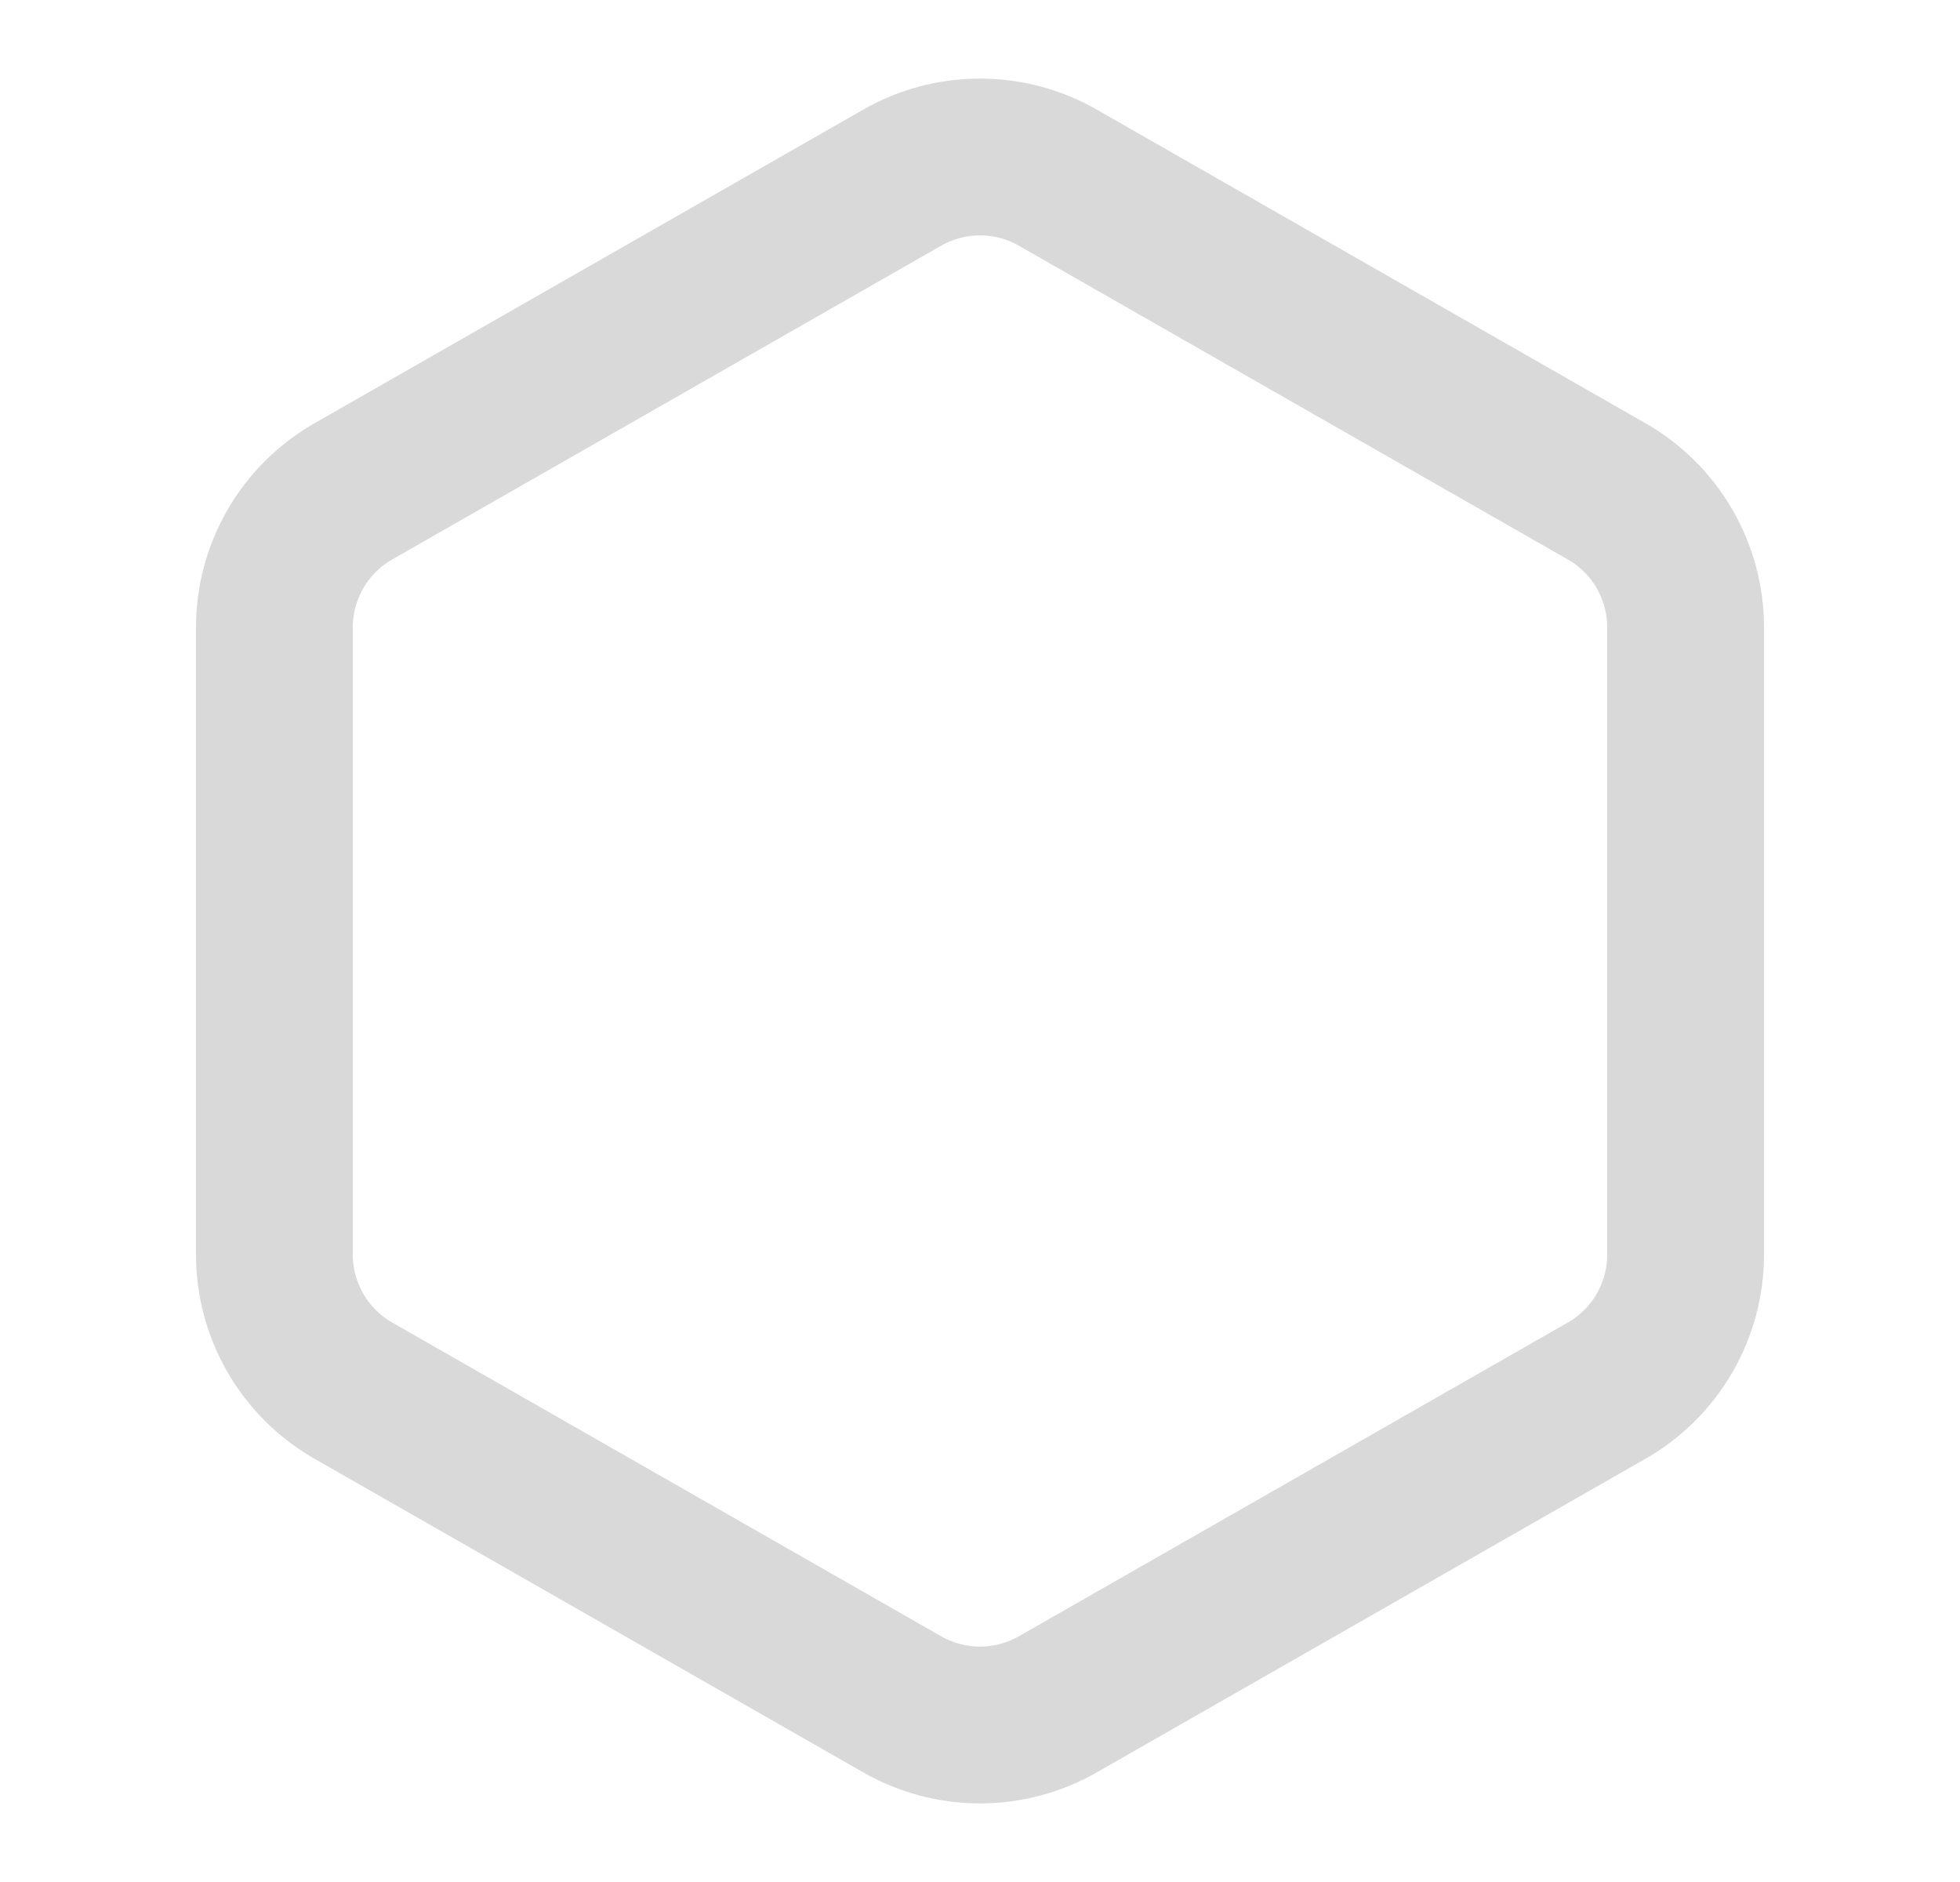
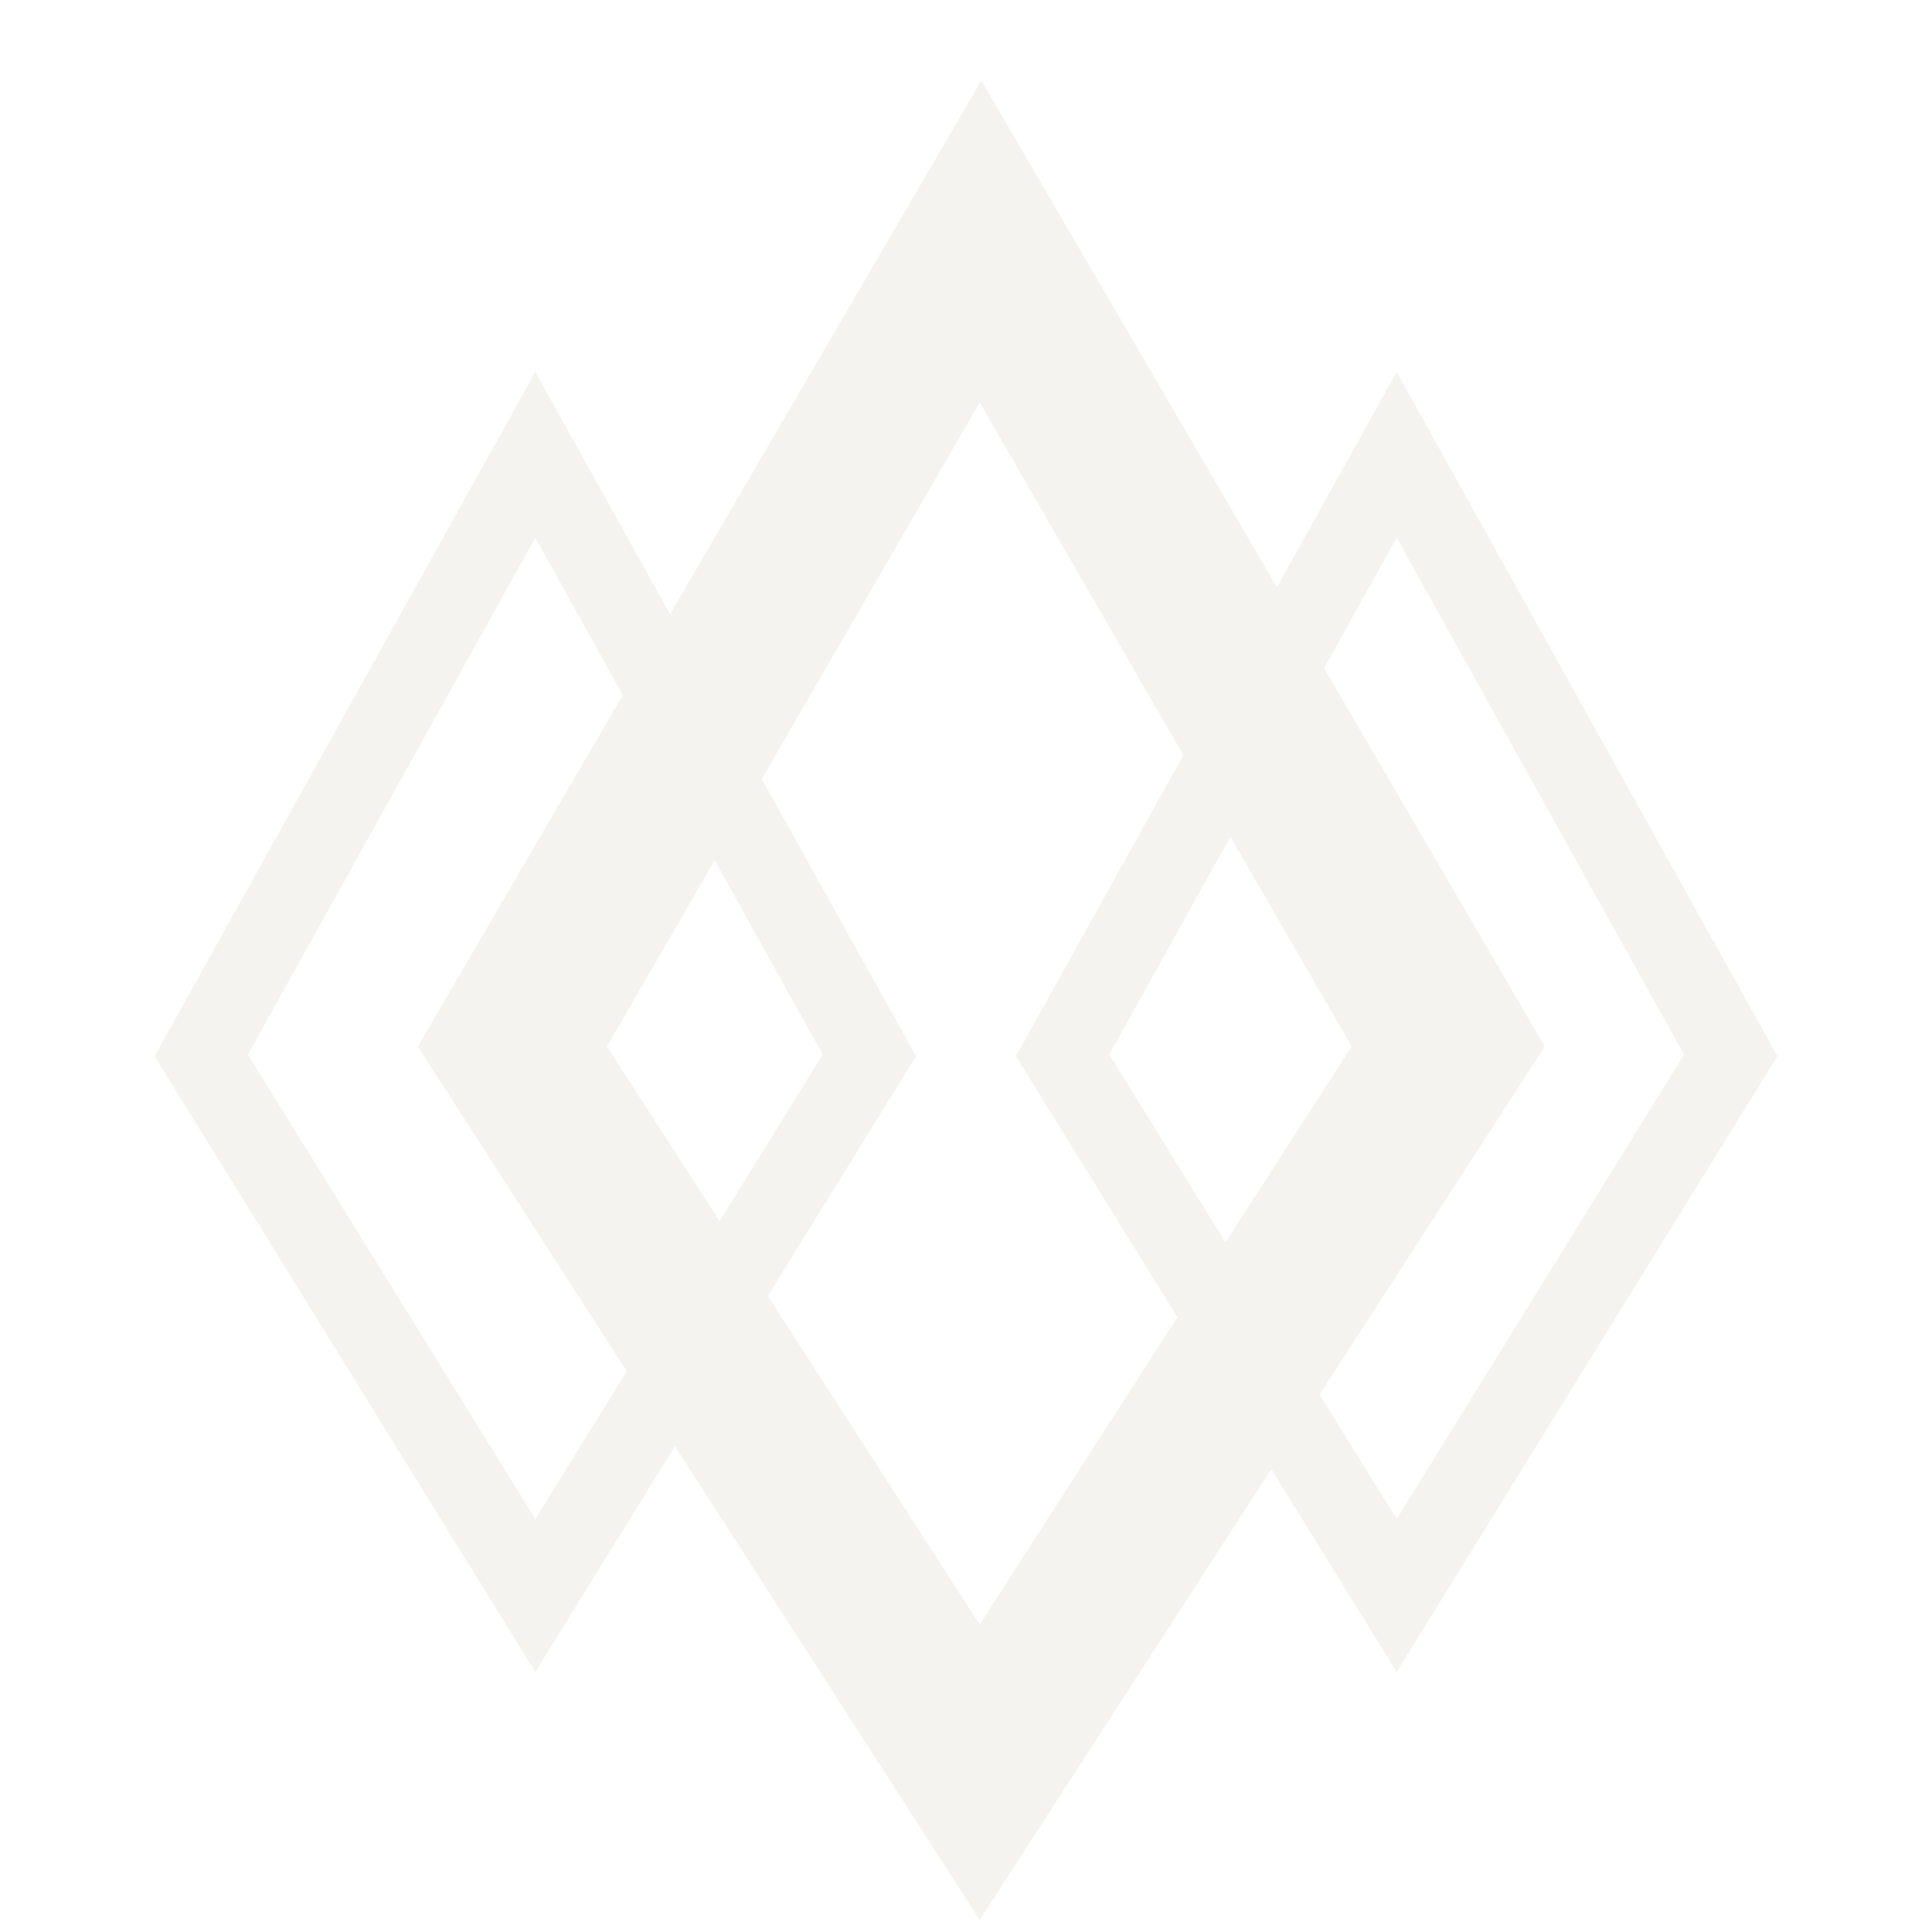
- <svg xmlns="http://www.w3.org/2000/svg" width="25" height="24" viewBox="0 0 25 24" fill="none">
-   <path d="M21.5 16V8C21.5 7.649 21.407 7.305 21.232 7.001C21.056 6.697 20.804 6.445 20.5 6.27L13.5 2.27C13.196 2.094 12.851 2.002 12.5 2.002C12.149 2.002 11.804 2.094 11.5 2.27L4.5 6.27C4.196 6.445 3.944 6.697 3.768 7.001C3.593 7.305 3.5 7.649 3.5 8V16C3.5 16.351 3.593 16.695 3.768 16.999C3.944 17.302 4.196 17.555 4.5 17.73L11.5 21.73C11.804 21.905 12.149 21.998 12.5 21.998C12.851 21.998 13.196 21.905 13.5 21.73L20.5 17.73C20.804 17.555 21.056 17.302 21.232 16.999C21.407 16.695 21.5 16.351 21.5 16Z" stroke="#D9D9D9" stroke-width="2" stroke-linecap="round" stroke-linejoin="round" />
+ <svg xmlns="http://www.w3.org/2000/svg" id="Draw" viewBox="0 0 24 24">
+   <defs>
+     <style>.cls-1{fill:#f4f3ef;}</style>
+   </defs>
+   <path class="cls-1" d="M12.17,23.85,5.19,13l7-12,7,12ZM7.54,13l4.63,7.18L16.79,13,12.17,5Z" />
+   <path class="cls-1" d="M17.35,20.77l-4.73-7.65,4.73-8.5,4.73,8.5ZM13.78,13.1l3.57,5.77,3.57-5.77L17.35,6.68Z" />
+   <path class="cls-1" d="M6.65,20.77,1.92,13.12l4.73-8.5,4.73,8.5ZM3.08,13.1l3.57,5.77,3.57-5.77L6.65,6.68Z" />
</svg>
